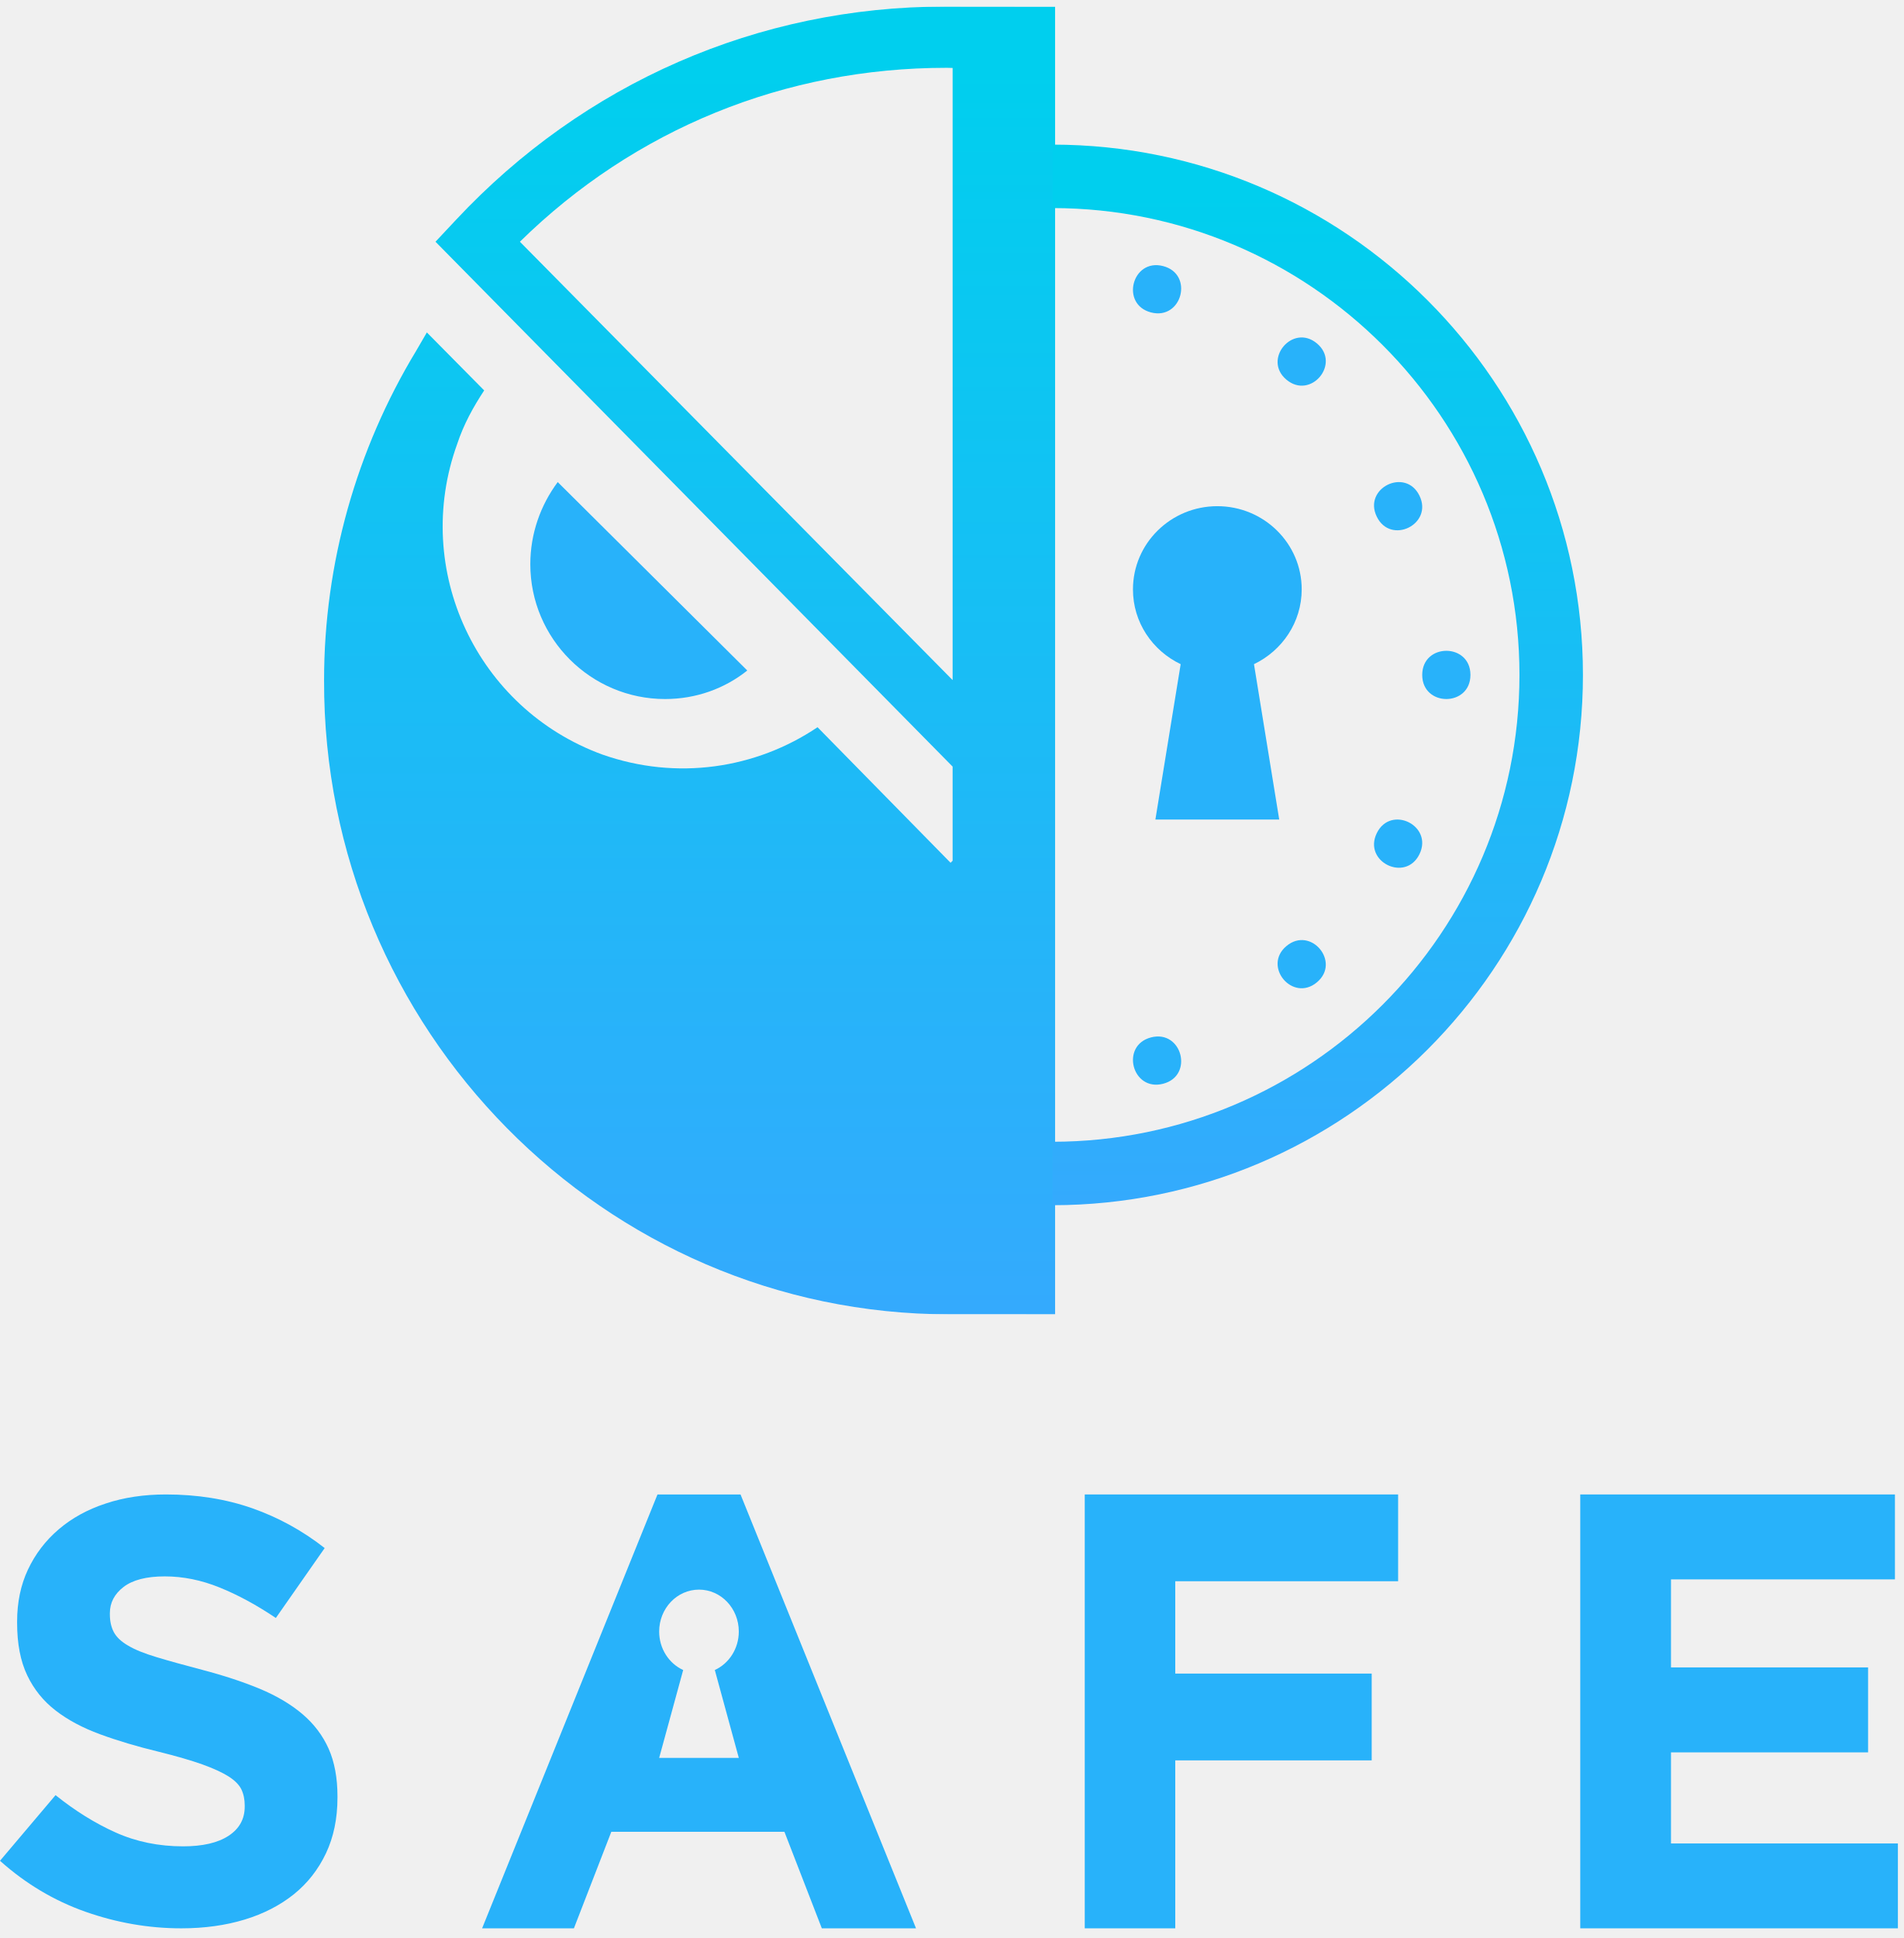
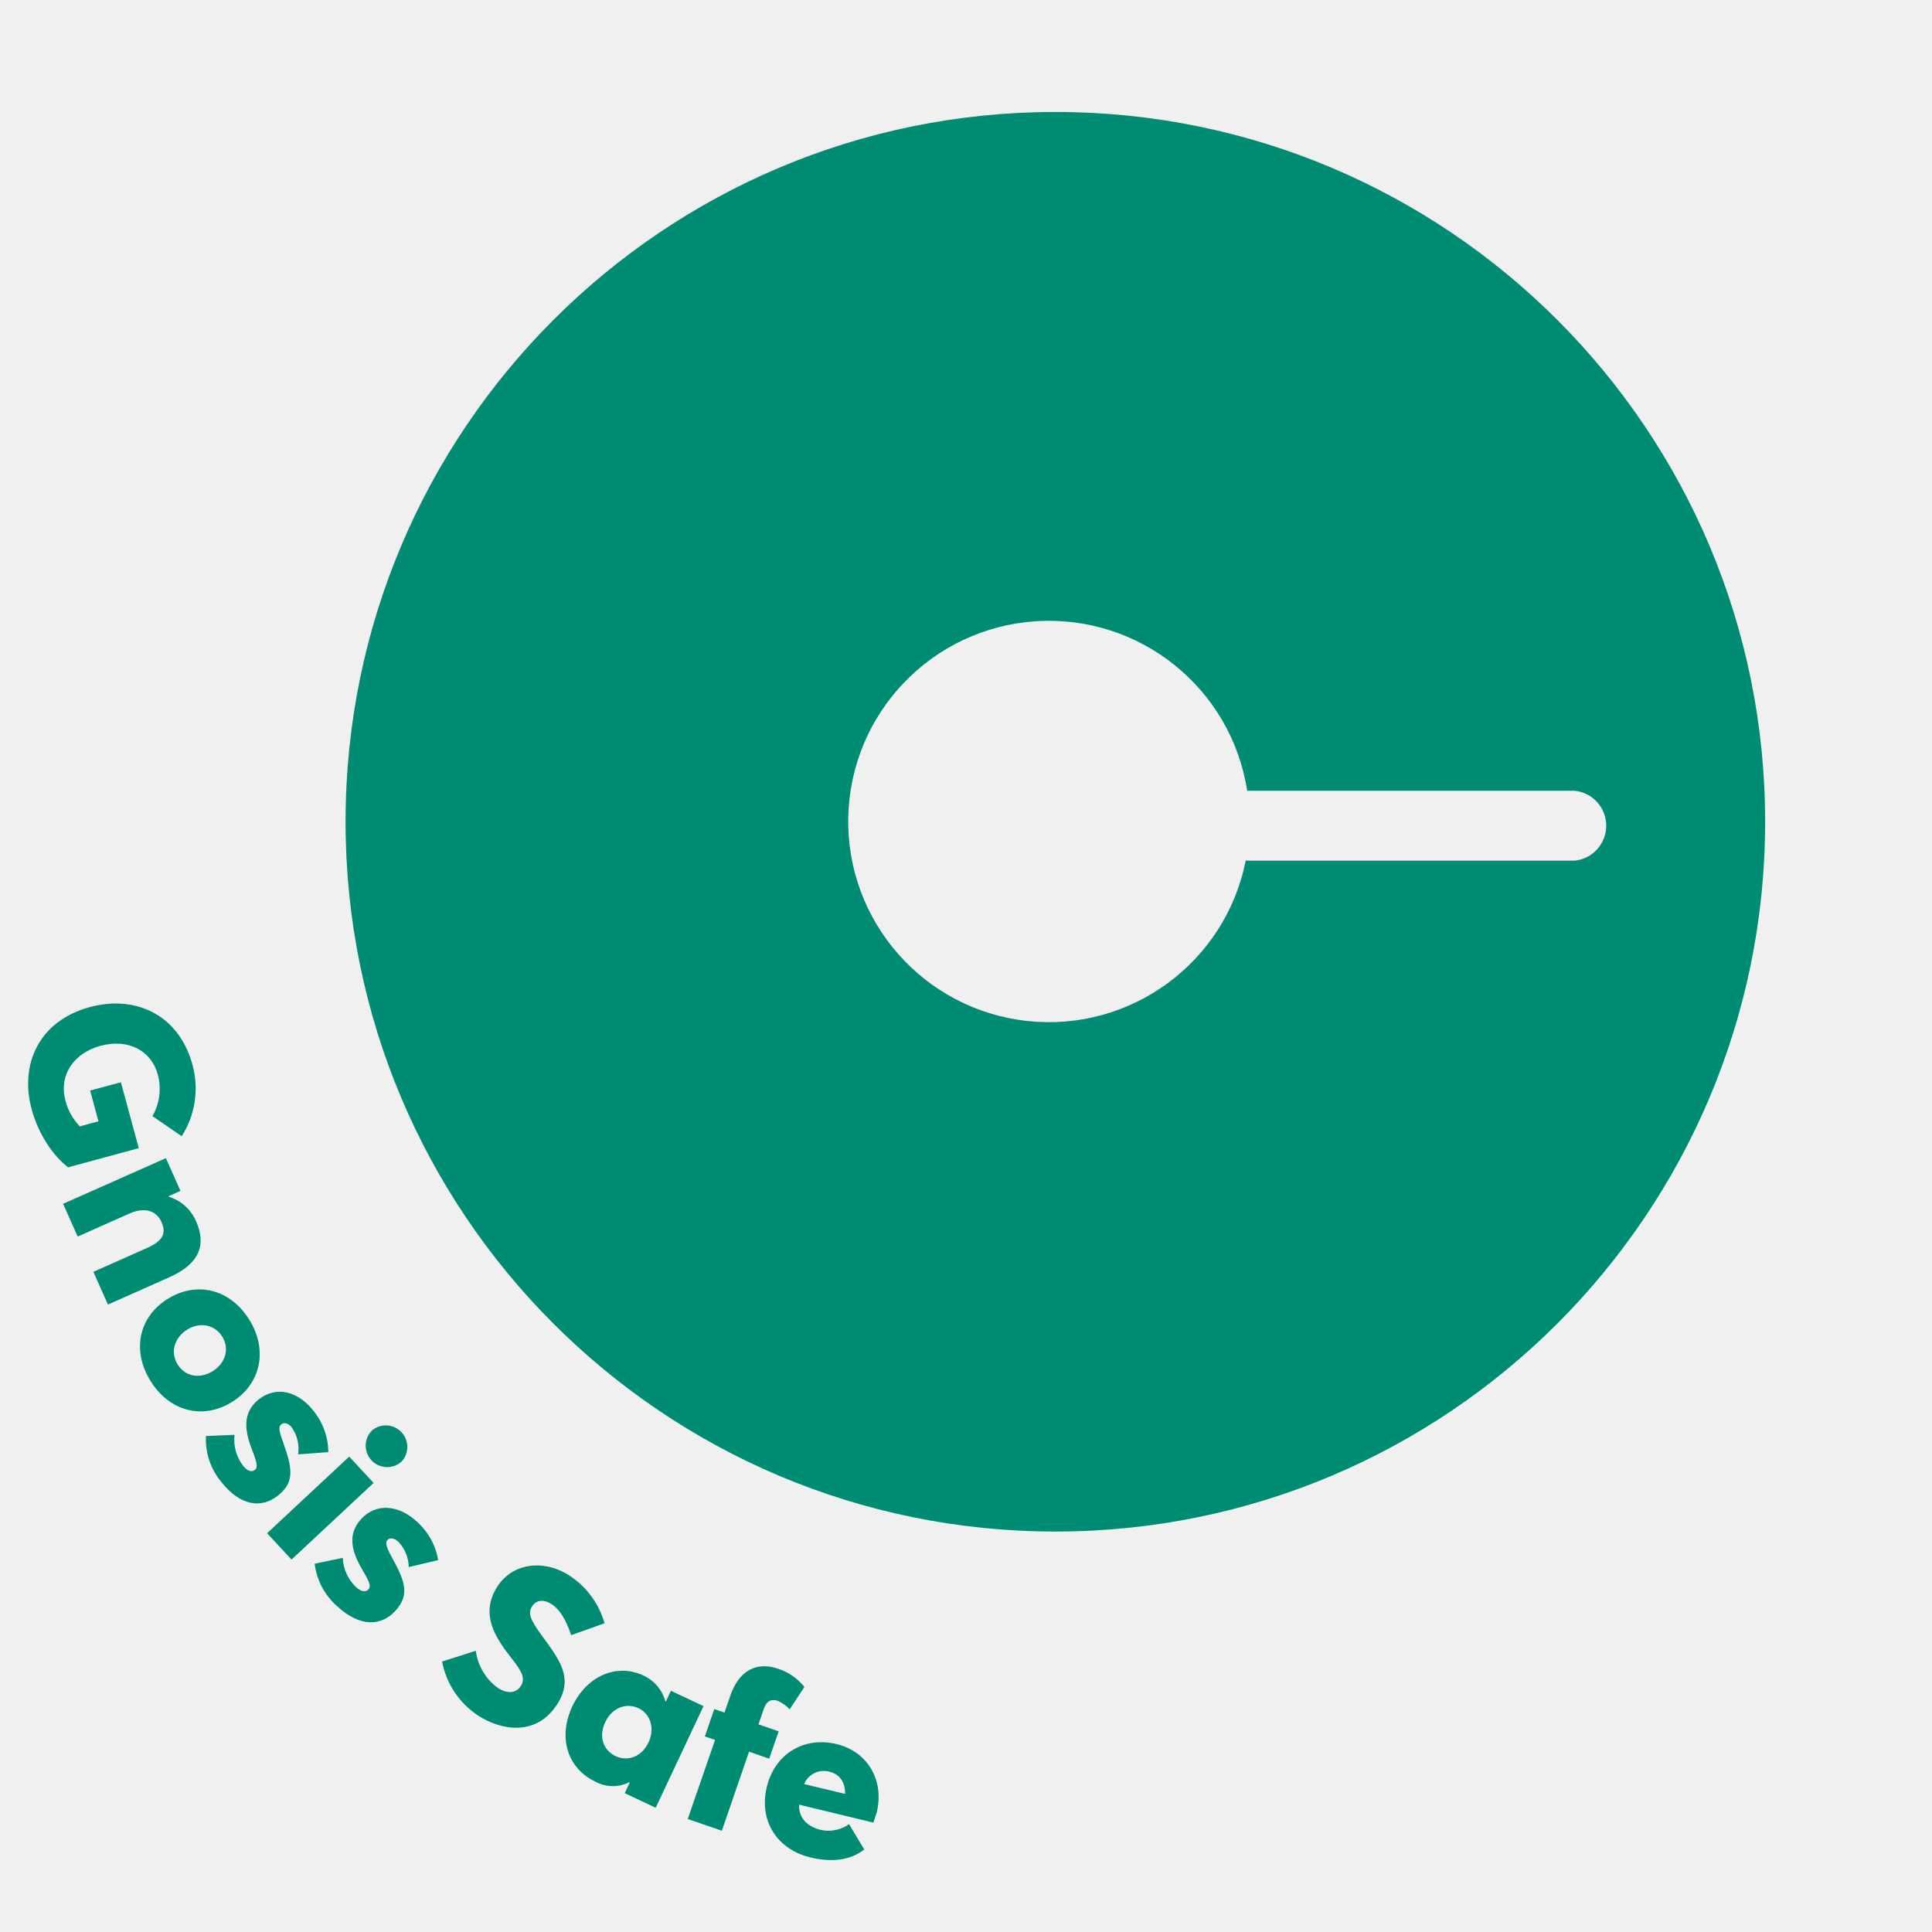
- <svg xmlns="http://www.w3.org/2000/svg" xmlns:xlink="http://www.w3.org/1999/xlink" width="110px" height="112px" viewBox="0 0 110 112" version="1.1">
+ <svg xmlns="http://www.w3.org/2000/svg" id="Layer_1" data-name="Layer 1" viewBox="0 0 440 440">
  <defs>
-     <polygon id="path-1" points="42.863 0.381 0.618 0.381 0.618 75.959 42.863 75.959 42.863 0.381" />
-     <linearGradient x1="50%" y1="100%" x2="50%" y2="4.486%" id="linearGradient-3">
-       <stop stop-color="#34AAFD" offset="0%" />
-       <stop stop-color="#00CFEE" offset="100%" />
-     </linearGradient>
+     <style>.cls-1{fill:#008c73;}</style>
  </defs>
-   <g id="Browser-extension" stroke="none" stroke-width="1" fill="none" fill-rule="evenodd">
-     <g id="0.-Post-install" transform="translate(-675, -125)">
-       <g id="#logo" transform="translate(545, 125)">
-         <g id="gnosis_safe_logo_2018" transform="translate(130, 0)">
-           <g>
-             <path d="M17.476,99.059 C16.806,98.49 15.982,98.004 15.006,97.595 C14.03,97.192 12.92,96.826 11.674,96.5 C10.615,96.221 9.737,95.979 9.047,95.769 C8.352,95.559 7.806,95.344 7.407,95.104 C7.008,94.875 6.731,94.613 6.578,94.324 C6.425,94.035 6.349,93.692 6.349,93.297 L6.349,93.227 C6.349,92.624 6.614,92.117 7.142,91.712 C7.671,91.306 8.466,91.102 9.523,91.102 C10.581,91.102 11.641,91.317 12.698,91.747 C13.756,92.174 14.834,92.762 15.941,93.505 L18.763,89.465 C17.494,88.469 16.1,87.701 14.585,87.167 C13.068,86.635 11.403,86.367 9.592,86.367 C8.322,86.367 7.162,86.539 6.108,86.891 C5.054,87.236 4.147,87.736 3.387,88.387 C2.63,89.034 2.04,89.811 1.618,90.703 C1.198,91.595 0.989,92.6 0.989,93.714 L0.989,93.784 C0.989,94.994 1.182,95.999 1.571,96.815 C1.957,97.627 2.504,98.305 3.21,98.85 C3.915,99.398 4.772,99.854 5.783,100.226 C6.793,100.597 7.923,100.935 9.171,101.236 C10.204,101.492 11.044,101.737 11.691,101.967 C12.339,102.201 12.844,102.433 13.207,102.662 C13.572,102.895 13.819,103.146 13.95,103.413 C14.077,103.681 14.142,103.988 14.142,104.339 L14.142,104.406 C14.142,105.128 13.83,105.686 13.207,106.095 C12.585,106.501 11.709,106.703 10.581,106.703 C9.171,106.703 7.87,106.435 6.684,105.903 C5.497,105.371 4.337,104.649 3.21,103.744 L0,107.538 C1.482,108.862 3.128,109.845 4.939,110.483 C6.749,111.12 8.595,111.441 10.478,111.441 C11.815,111.441 13.036,111.27 14.138,110.935 C15.238,110.6 16.185,110.11 16.982,109.472 C17.774,108.833 18.393,108.043 18.837,107.104 C19.281,106.165 19.502,105.091 19.502,103.881 L19.502,103.813 C19.502,102.746 19.331,101.827 18.992,101.063 C18.65,100.295 18.145,99.628 17.476,99.059" id="Fill-1" fill="#28B2FA" />
-             <polygon id="Fill-3" fill="#28B2FA" points="62.686 111.441 67.916 111.441 67.916 101.735 79.268 101.735 79.268 96.719 67.916 96.719 67.916 91.382 80.795 91.382 80.795 86.367 62.686 86.367" />
-             <polygon id="Fill-5" fill="#28B2FA" points="96.564 106.536 96.564 101.272 107.953 101.272 107.953 96.362 96.564 96.362 96.564 91.275 109.505 91.275 109.505 86.367 91.32 86.367 91.32 111.441 109.676 111.441 109.676 106.536" />
-             <path d="M42.694,101.591 L38.092,101.591 L39.48,96.513 C38.663,96.14 38.092,95.285 38.092,94.29 C38.092,92.951 39.121,91.867 40.396,91.867 C41.666,91.867 42.694,92.951 42.694,94.29 C42.694,95.285 42.122,96.14 41.308,96.513 L42.694,101.591 Z M42.794,86.367 L37.995,86.367 L27.86,111.441 L33.165,111.441 L35.327,105.861 L45.33,105.861 L47.492,111.441 L52.935,111.441 L42.794,86.367 Z" id="Fill-8" fill="#28B2FA" />
-             <g id="face" transform="translate(18, 0)">
-               <path d="M25.184,38.75 L14.23,27.86 C13.243,29.186 12.646,30.832 12.646,32.608 C12.646,36.906 16.145,40.398 20.433,40.398 C22.215,40.398 23.866,39.802 25.184,38.75" id="Fill-10" fill="#28B2FA" />
-               <g id="Group-17" transform="translate(0.109234, 0)">
-                 <mask id="mask-2" fill="white">
-                   <use xlink:href="#path-1" />
-                 </mask>
-                 <g id="Clip-16" />
-                 <path d="M11.935,13.97 C18.567,7.457 27.257,3.919 36.576,3.919 L36.634,3.919 C36.737,3.919 36.839,3.925 36.941,3.927 L36.941,39.304 L11.935,13.97 Z M36.508,0.38 C25.692,0.38 15.627,4.808 8.247,12.7 L7.057,13.97 L36.941,44.303 L36.941,49.742 L36.823,49.861 L29.135,42.027 C25.568,44.426 21.004,45.123 16.693,43.604 C9.436,40.95 5.682,32.925 8.311,25.659 C8.685,24.522 9.247,23.509 9.871,22.563 L6.558,19.212 L5.933,20.287 C2.494,25.977 0.618,32.548 0.618,39.31 C0.558,59.472 16.812,75.957 36.758,75.957 L42.863,75.959 L42.863,0.386 L36.508,0.38 Z" id="Fill-15" fill="url(#linearGradient-3)" mask="url(#mask-2)" />
-               </g>
-               <path d="M73.475,39.005 C73.475,22.111 59.728,8.367 42.828,8.358 L42.828,12.025 C57.705,12.033 69.807,24.132 69.807,39.005 C69.807,53.875 57.705,65.976 42.828,65.984 L42.828,69.651 C59.728,69.642 73.475,55.898 73.475,39.005" id="Fill-18" fill="url(#linearGradient-3)" />
-               <path d="M50.229,38.384 L48.768,47.363 L55.924,47.363 L54.465,38.384 C56.092,37.603 57.223,35.964 57.223,34.059 C57.223,31.407 55.041,29.253 52.347,29.253 C49.656,29.253 47.472,31.407 47.472,34.059 C47.469,35.966 48.597,37.603 50.229,38.384" id="Fill-20" fill="#28B2FA" />
-               <path d="M48.519,18.057 C50.312,18.514 51.003,15.837 49.21,15.376 C47.418,14.917 46.727,17.596 48.519,18.057" id="Fill-22" fill="#28B2FA" />
-               <path d="M56.342,21.943 C57.742,23.116 59.503,21.02 58.103,19.847 C56.704,18.675 54.943,20.771 56.342,21.943" id="Fill-24" fill="#28B2FA" />
-               <path d="M61.562,29.86 C62.368,31.512 64.835,30.297 64.028,28.645 C63.224,26.996 60.755,28.21 61.562,29.86" id="Fill-26" fill="#28B2FA" />
-               <path d="M48.519,59.952 C50.312,59.493 51.003,62.174 49.21,62.633 C47.418,63.092 46.727,60.414 48.519,59.952" id="Fill-28" fill="#28B2FA" />
-               <path d="M56.342,54.673 C57.742,53.5 59.503,55.597 58.103,56.768 C56.704,57.942 54.943,55.845 56.342,54.673" id="Fill-30" fill="#28B2FA" />
-               <path d="M61.562,48.149 C62.368,46.497 64.835,47.712 64.028,49.365 C63.224,51.012 60.755,49.8 61.562,48.149" id="Fill-32" fill="#28B2FA" />
-               <path d="M64.188,39.004 C64.188,40.862 66.974,40.862 66.974,39.004 C66.974,37.147 64.188,37.147 64.188,39.004" id="Fill-34" fill="#28B2FA" />
-             </g>
-           </g>
-         </g>
-       </g>
-     </g>
-   </g>
+   <path class="cls-1" d="M240.39,25.5A161.65,161.65,0,1,0,402,187.14,161.64,161.64,0,0,0,240.39,25.5ZM358.7,196h-75a45.7,45.7,0,1,1,.34-15.9H358.7a8,8,0,0,1,0,15.9Z" />
+   <path class="cls-1" d="M20.44,229.36c10.4-2.82,20.29,1.7,23.4,13.15a20.25,20.25,0,0,1-2.46,16.26l-6.66-4.58a12.51,12.51,0,0,0,1.2-9.53c-1.38-5.1-6.42-8.28-13.08-6.47-5.8,1.58-9.57,6.45-7.91,12.55a12.87,12.87,0,0,0,3.25,5.78l4.24-1.15-1.89-7,7-1.89,4.08,15-16.09,4.37c-3.41-2.59-6.76-7.53-8.27-13.08C4.4,242.5,8.79,232.53,20.44,229.36Z" />
+   <path class="cls-1" d="M37.78,263.76l3.32,7.46-2.72,1.21,0,.1a9.92,9.92,0,0,1,6.28,5.62c2.15,4.83,1.33,9.43-6.08,12.73l-14,6.23-3.31-7.46,12.19-5.42c3.87-1.72,4.39-3.5,3.31-5.94s-3.68-3.52-7.32-1.9l-11.76,5.23-3.32-7.46Z" />
+   <path class="cls-1" d="M38.23,295.79c6.62-4.09,14.23-2.22,18.57,4.8,4.23,6.85,2.67,14.58-4,18.72s-14.27,2.06-18.5-4.78C29.92,307.5,31.65,299.85,38.23,295.79Zm10.19,16.5c3-1.87,3.88-5.17,2.2-7.88s-5.07-3.44-8-1.59-3.88,5.15-2.18,7.91S45.44,314.12,48.42,312.29Z" />
+   <path class="cls-1" d="M46.9,327.05l6.51-.28a9.8,9.8,0,0,0,1.91,7c1,1.27,2,1.57,2.71,1s.58-1.47-.62-4.58c-1.64-4.18-2.34-8.43,1.51-11.48,4.06-3.22,9-1.75,12.34,2.43a15.07,15.07,0,0,1,3.51,9.57l-6.87.51a8.55,8.55,0,0,0-1.45-6.13c-.58-.74-1.6-1.34-2.37-.72s-.49,1.58.41,4.14c2,5.63,2.76,9-1.17,12.08-3.74,3-8.55,2.44-12.9-3.06A15.23,15.23,0,0,1,46.9,327.05Z" />
+   <path class="cls-1" d="M79.53,331.73l5.56,6-18.7,17.45-5.56-6Zm5.24-6a4.9,4.9,0,0,1,6.67,7.15,4.89,4.89,0,0,1-6.67-7.15Z" />
+   <path class="cls-1" d="M71.67,356.12l6.39-1.33a9.82,9.82,0,0,0,3,6.64c1.2,1.1,2.2,1.24,2.84.54s.34-1.53-1.35-4.42c-2.28-3.86-3.65-7.94-.33-11.57,3.49-3.83,8.63-3.17,12.57.43a15.09,15.09,0,0,1,5,8.89l-6.7,1.59a8.57,8.57,0,0,0-2.41-5.81c-.7-.64-1.79-1.07-2.46-.34-.53.58-.23,1.64,1.07,4,2.86,5.24,4.15,8.4.76,12.11-3.21,3.52-8.05,3.77-13.22-1A15.28,15.28,0,0,1,71.67,356.12Z" />
+   <path class="cls-1" d="M100.68,378.4l7.68-2.45a12.45,12.45,0,0,0,5,8.45c2.46,1.6,4.31,1,5.21-.36,1.11-1.71.49-3.17-2.26-6.63-3.69-4.69-7-10-3-16.15,3.35-5.18,10.31-6.23,16.16-2.57a19.16,19.16,0,0,1,8.21,11l-7.59,2.7c-1.32-3.84-2.72-5.93-4.48-7.06s-3.49-1-4.46.54-.37,3,2.16,6.5c4.13,5.65,7.44,9.78,3.56,15.8-4.74,7.34-12.73,5.93-17.91,2.58A18.93,18.93,0,0,1,100.68,378.4Z" />
+   <path class="cls-1" d="M130.33,388.64c3.34-7.1,10.25-9.87,16.21-7.05a9.14,9.14,0,0,1,5,5.89h.12l1.13-2.42,7.43,3.5-10.89,23.15-7.05-3.33,1.13-2.41-.07-.09a8.34,8.34,0,0,1-7.75-.12C129.28,402.78,127,395.78,130.33,388.64Zm17.37,8.18c1.49-3.18.45-6.5-2.29-7.79s-6-.16-7.56,3.15-.53,6.4,2.41,7.79C142.91,401.21,146.14,400.13,147.7,396.82Z" />
+   <path class="cls-1" d="M162.85,396.26l-2.33-.79,2.15-6.24,2.33.8,1.31-3.81c2.06-6,6.19-7.83,11-6.15a12.81,12.81,0,0,1,5.89,4.12l-3.36,5.1a8.27,8.27,0,0,0-2.71-1.93c-1.39-.48-2.52-.09-3.18,1.84l-1.21,3.51,4.6,1.59-2.15,6.23-4.6-1.59-6.19,18-7.77-2.67Z" />
+   <path class="cls-1" d="M198.91,415.09,182,411c-.17,3,1.87,5,4.92,5.75a8.11,8.11,0,0,0,6.45-1.31l3.46,5.77c-2.7,2.1-6.61,3.16-12.26,1.81-7.54-1.8-11.79-8.3-9.95-16,1.8-7.53,8.37-11.61,15.9-9.82,7,1.68,10.92,8.15,9.16,15.53C199.46,413.44,199.08,414.59,198.91,415.09Zm-15.77-8.77,9.32,2.22c.07-2.56-1.19-4.48-3.58-5.05A4.82,4.82,0,0,0,183.14,406.32Z" />
</svg>
